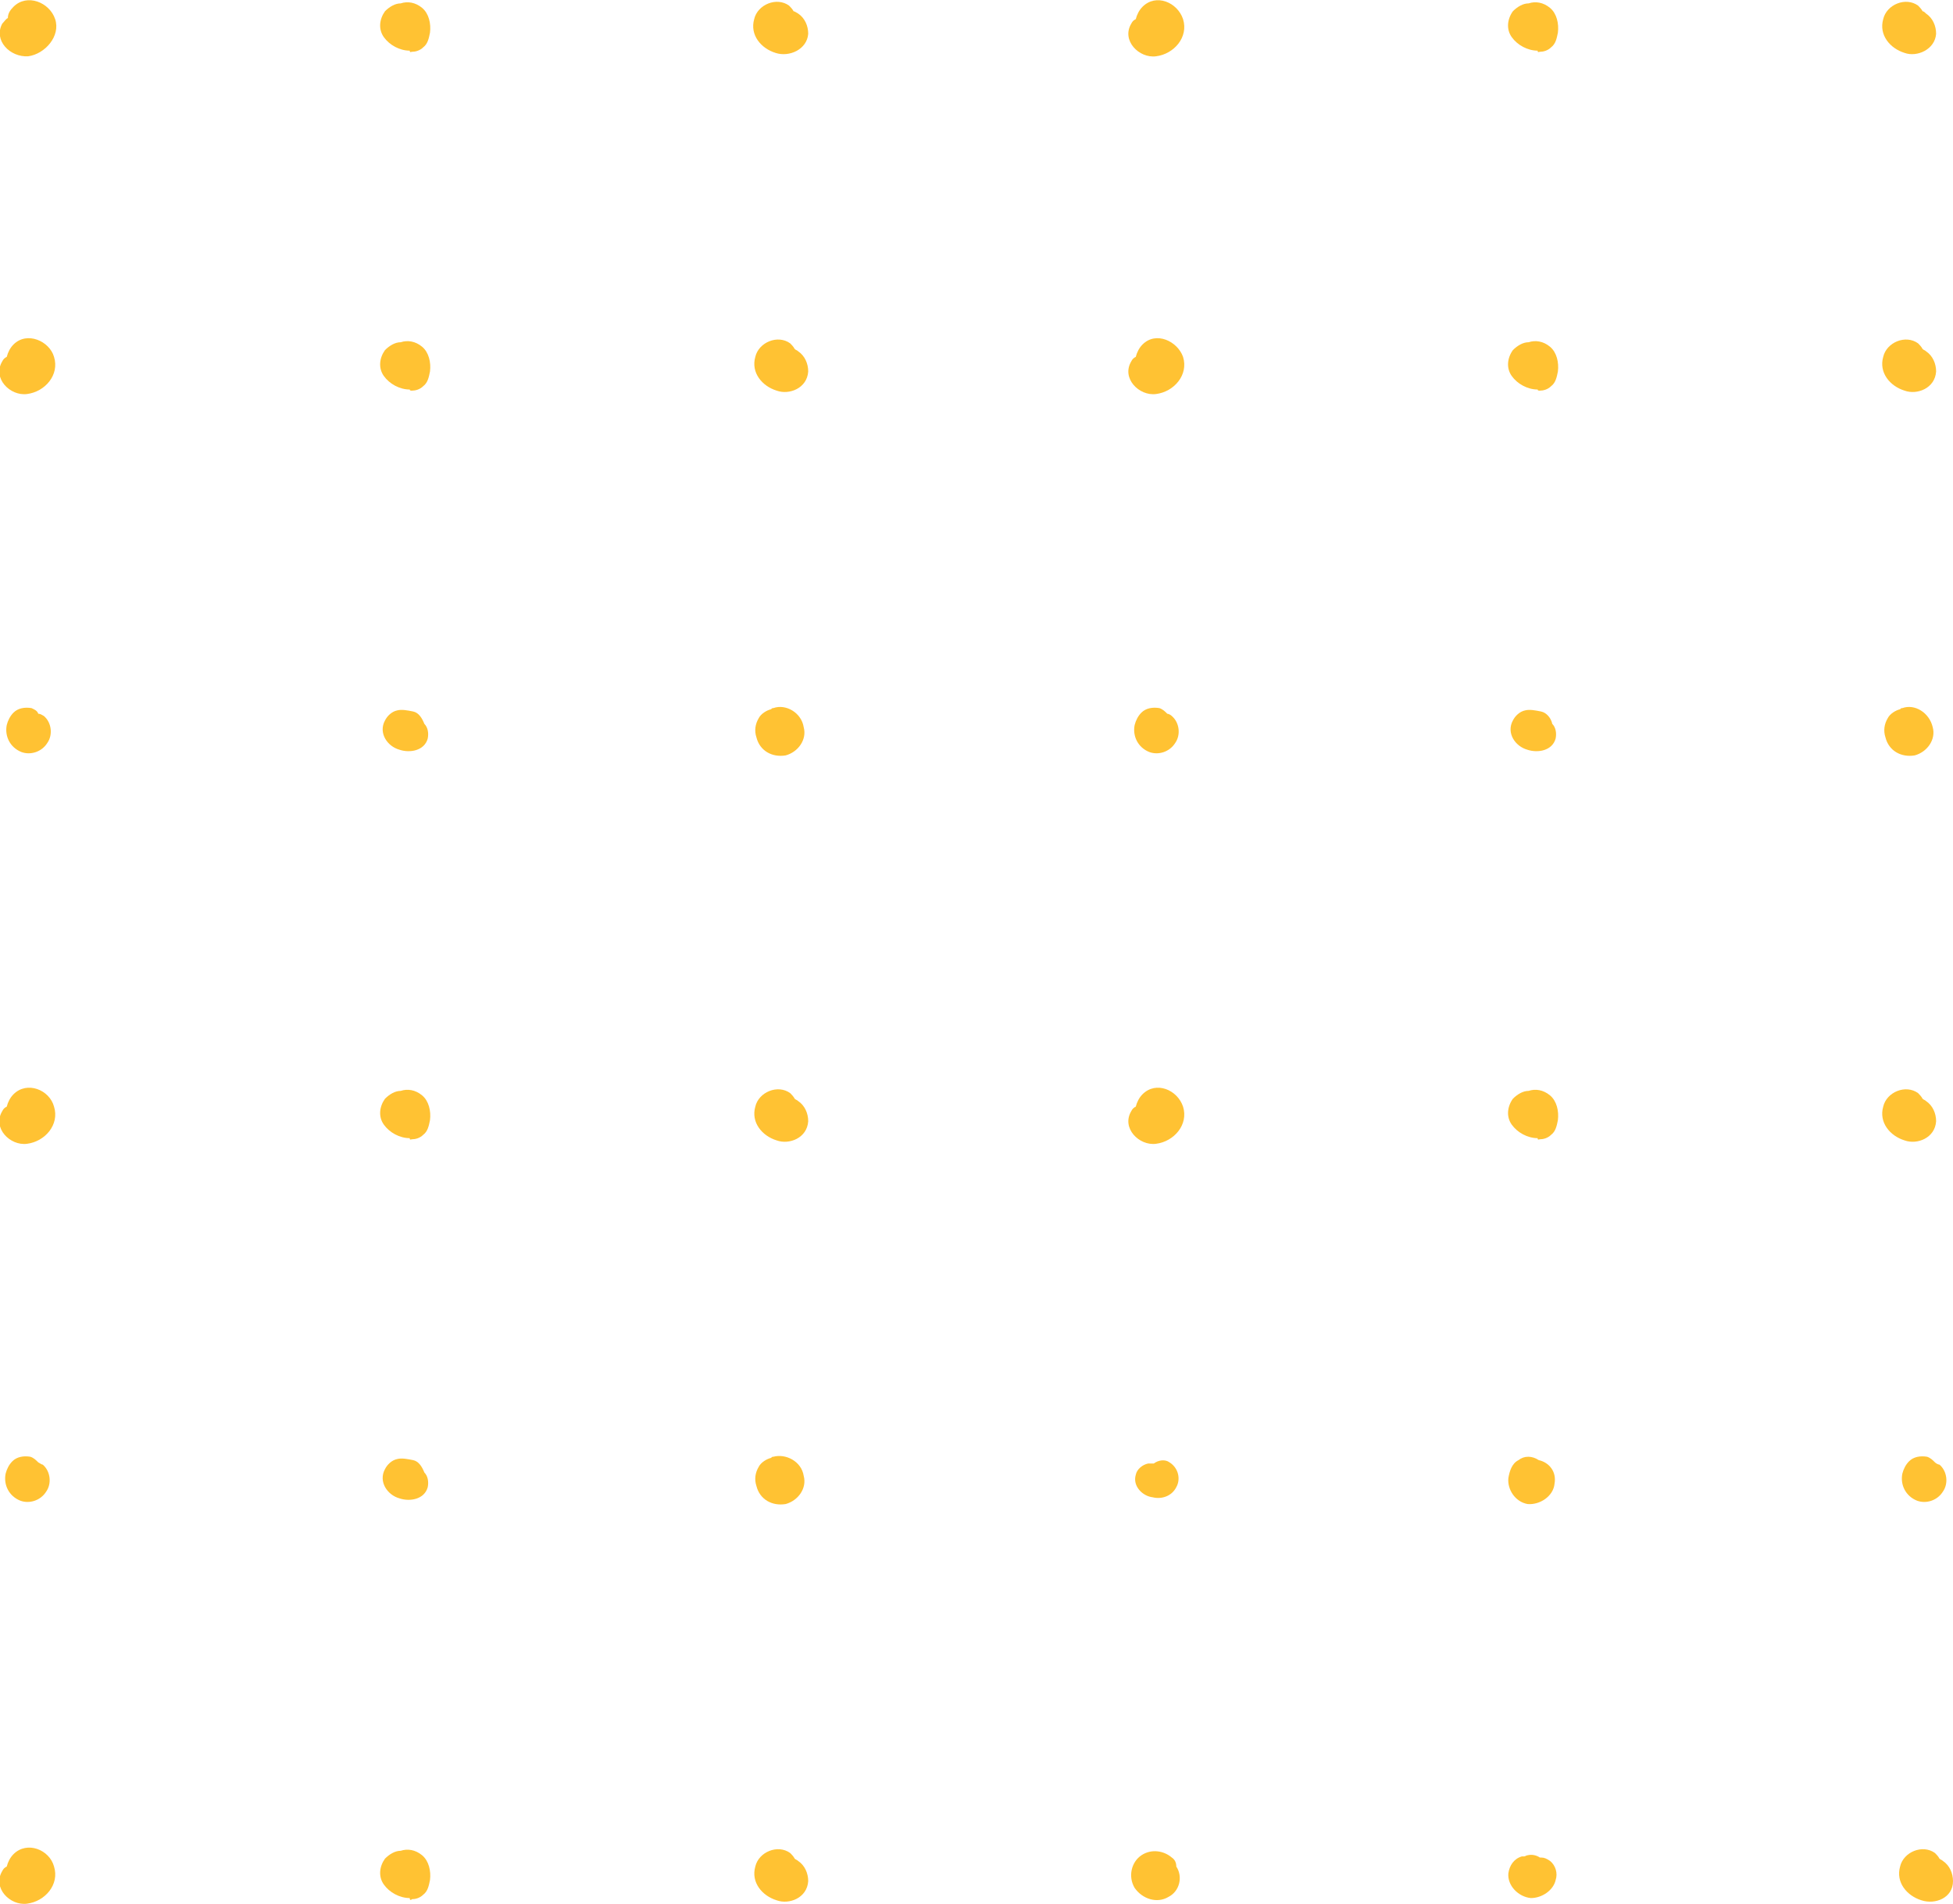
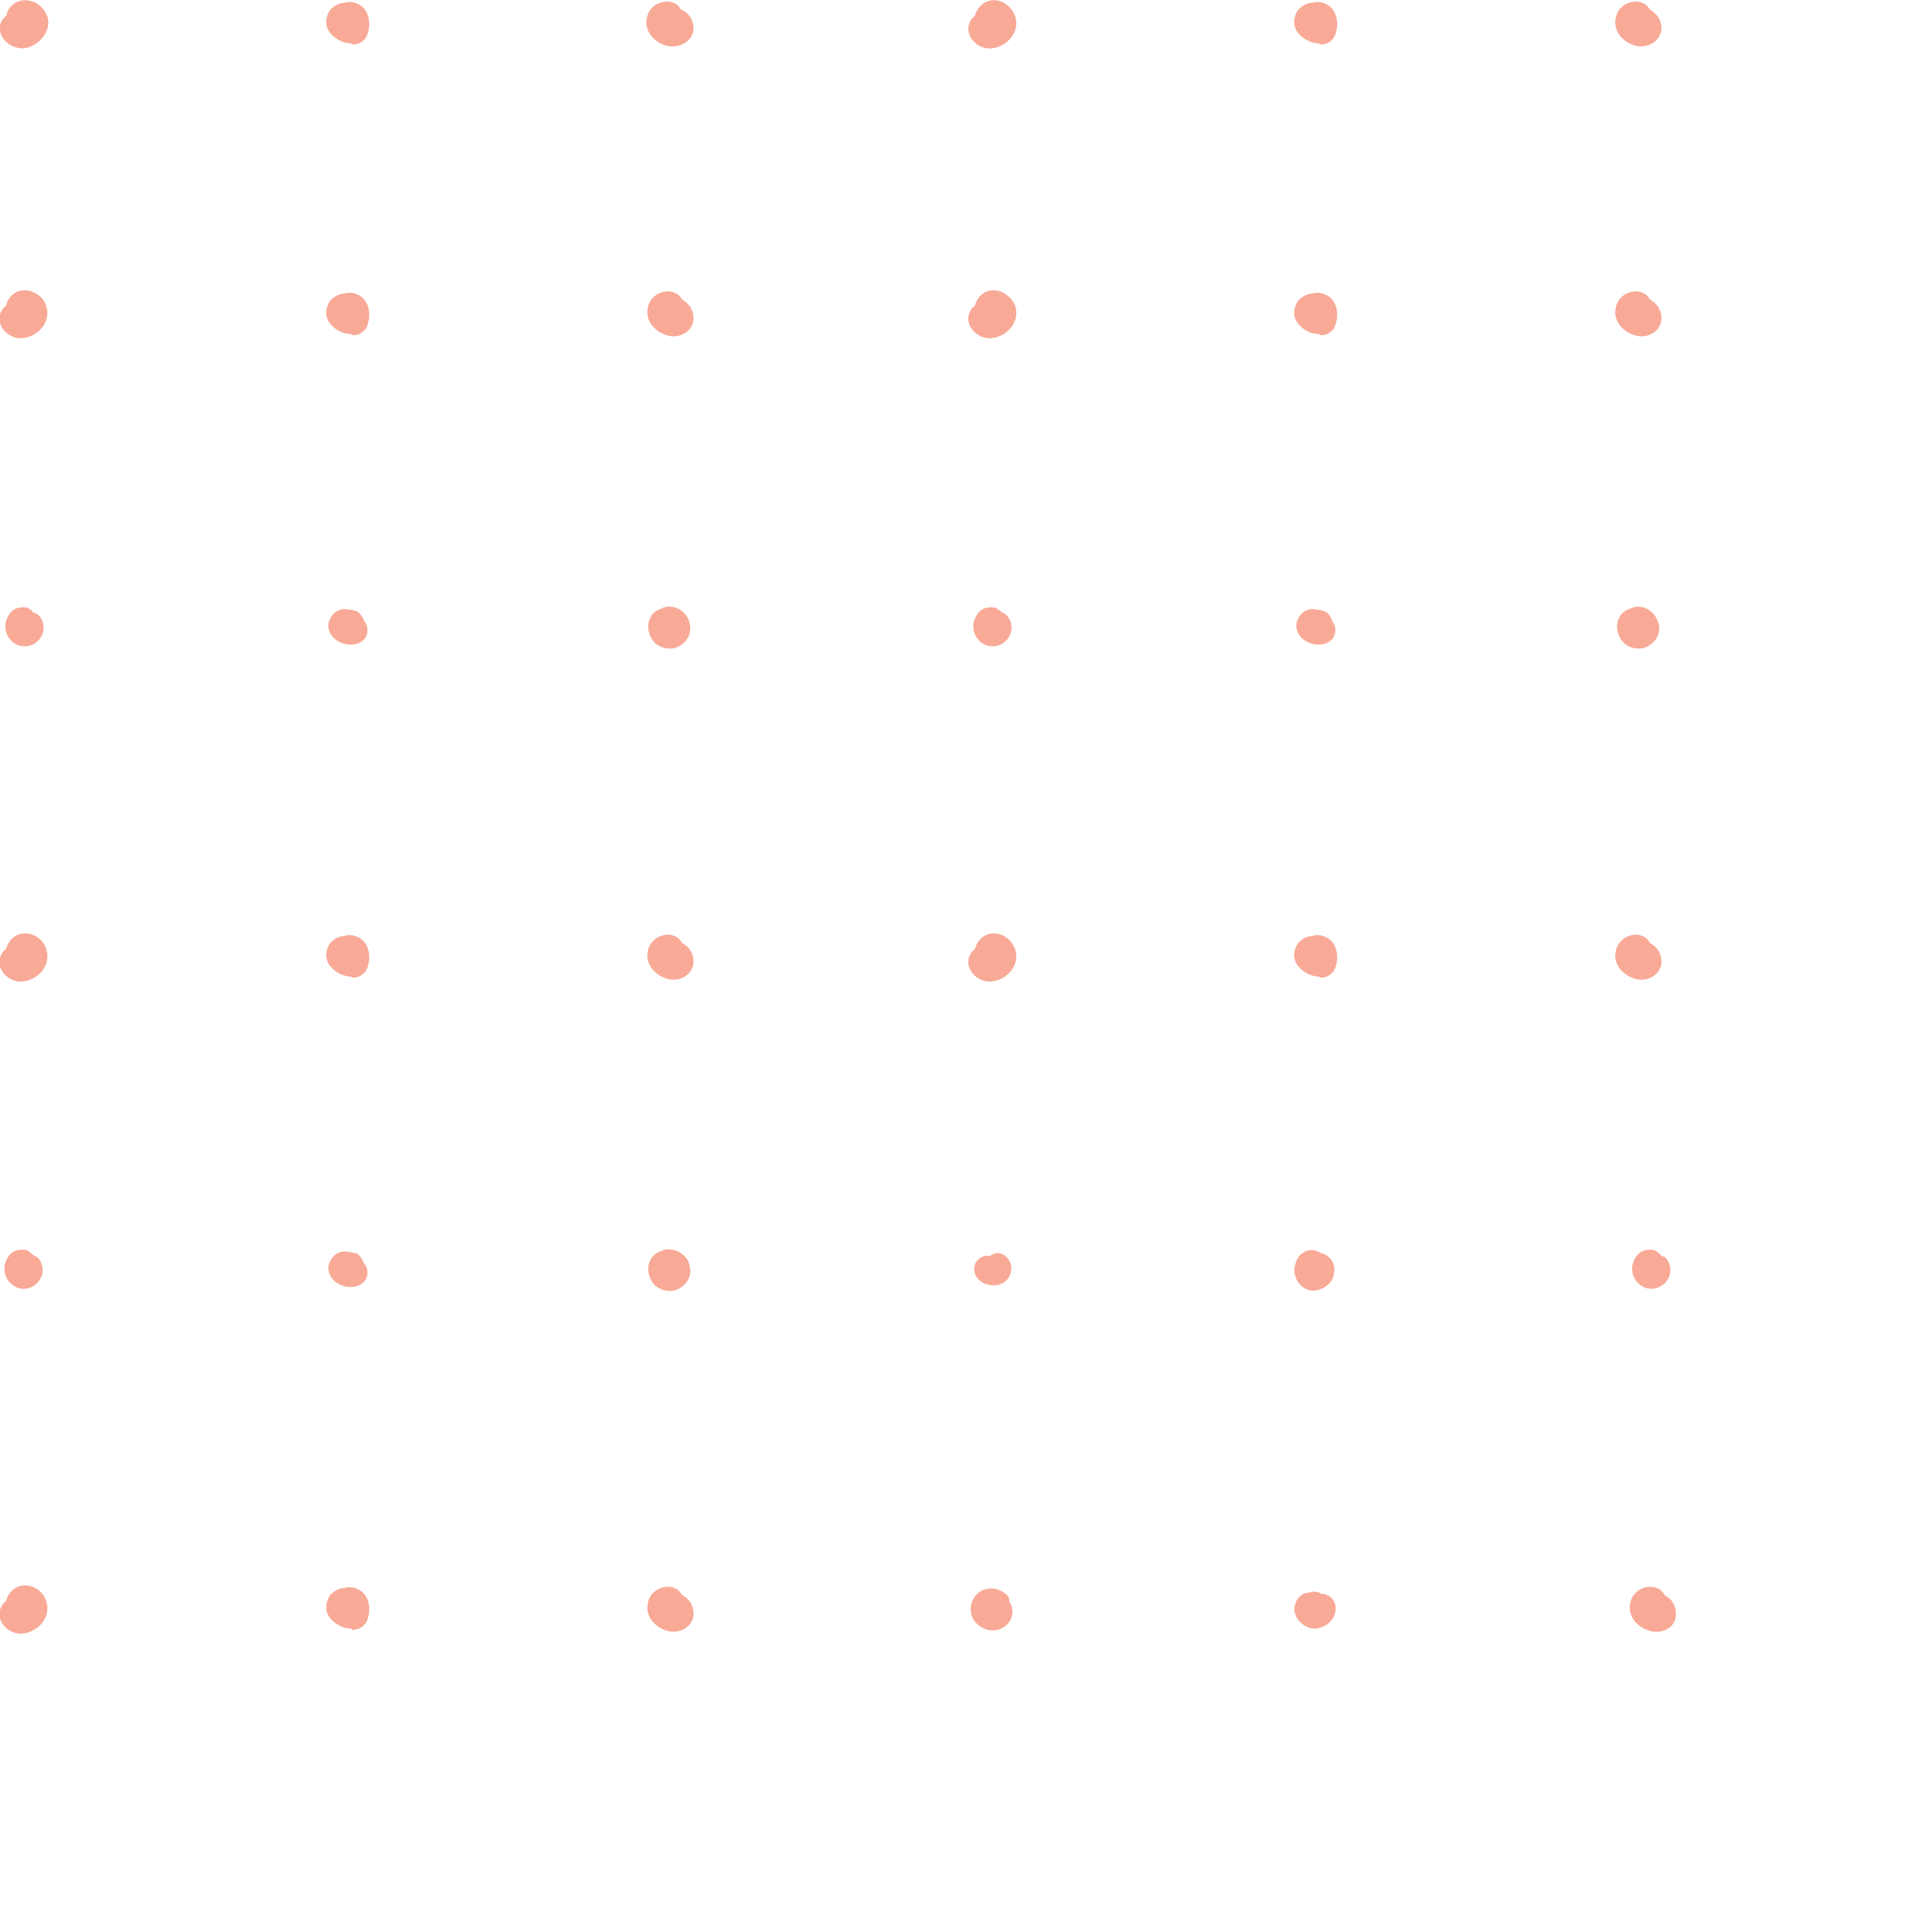
- <svg xmlns="http://www.w3.org/2000/svg" version="1.1" id="Layer_1" x="0px" y="0px" viewBox="0 0 173.5 169.1" style="enable-background:new 0 0 173.5 169.1;" xml:space="preserve">
+ <svg xmlns="http://www.w3.org/2000/svg" version="1.1" id="Layer_1" x="0px" y="0px" viewBox="0 0 200 200" style="enable-background:new  0 173.5 169.1;" xml:space="preserve">
  <style type="text/css">
- 	.st0{fill:#FFC233;}
+ 	.st0{fill:#F8AA97;}
</style>
  <path class="st0" d="M1.2,30.6c-0.3,0.3-0.5,0.7-0.6,1.1c-0.2,0.1-0.3,0.2-0.4,0.4c-0.9,1.5,0.7,3.1,2.2,2.9  c1.6-0.2,2.9-1.7,2.4-3.3C4.4,30.3,2.4,29.4,1.2,30.6z" />
  <path class="st0" d="M36.6,34.7c0.3,0,0.7-0.1,1-0.4c0.4-0.3,0.5-0.8,0.6-1.3c0.1-0.8-0.1-1.7-0.7-2.2c-0.6-0.5-1.3-0.6-1.9-0.4  c-0.5,0-1,0.3-1.4,0.7c-0.5,0.7-0.6,1.6-0.1,2.3c0.5,0.7,1.4,1.2,2.3,1.2C36.4,34.7,36.5,34.7,36.6,34.7z" />
  <path class="st0" d="M71.8,33c0-0.7-0.3-1.4-0.9-1.8c-0.1-0.1-0.2-0.1-0.3-0.2c-0.1-0.2-0.3-0.4-0.4-0.5c-1.1-0.8-2.8-0.1-3.1,1.2  c-0.4,1.4,0.6,2.6,1.9,3C70.1,35.1,71.7,34.5,71.8,33z" />
  <path class="st0" d="M1.2,0.6C0.9,0.9,0.7,1.2,0.7,1.6C0.5,1.7,0.4,1.9,0.2,2.1C-0.6,3.6,0.9,5.1,2.5,5C4,4.8,5.4,3.2,4.9,1.7  C4.4,0.2,2.4-0.6,1.2,0.6z" />
  <path class="st0" d="M36.6,4.6c0.3,0,0.7-0.1,1-0.4c0.4-0.3,0.5-0.8,0.6-1.3c0.1-0.8-0.1-1.7-0.7-2.2c-0.6-0.5-1.3-0.6-1.9-0.4  c-0.5,0-1,0.3-1.4,0.7c-0.5,0.7-0.6,1.6-0.1,2.3c0.5,0.7,1.4,1.2,2.3,1.2C36.4,4.7,36.5,4.6,36.6,4.6z" />
  <path class="st0" d="M71.8,3c0-0.7-0.3-1.4-0.9-1.8C70.7,1.1,70.6,1,70.5,1c-0.1-0.2-0.3-0.4-0.4-0.5c-1.1-0.8-2.8-0.1-3.1,1.2  c-0.4,1.4,0.6,2.6,1.9,3C70.1,5.1,71.7,4.4,71.8,3z" />
  <path class="st0" d="M68.7,62.9c-0.1,0-0.1,0-0.2,0.1c-0.4,0.1-0.9,0.4-1.1,0.8c-0.3,0.5-0.4,1.1-0.2,1.7c0.3,1.2,1.4,1.8,2.6,1.6  c1.1-0.3,1.9-1.4,1.6-2.5C71.2,63.3,69.8,62.5,68.7,62.9z" />
  <path class="st0" d="M36.7,63.2c-0.5-0.1-1-0.2-1.4-0.1c-0.5,0.1-0.9,0.5-1.1,0.9c-0.6,1.1,0.2,2.3,1.3,2.6c0.9,0.3,2.2,0.1,2.5-1  c0.1-0.5,0-1-0.3-1.3C37.5,63.8,37.2,63.3,36.7,63.2z" />
  <path class="st0" d="M3.4,63.4C3.3,63.1,3,63,2.8,62.9c-0.6-0.1-1.2,0-1.6,0.4c-0.3,0.3-0.5,0.7-0.6,1.1c-0.2,1,0.3,2,1.3,2.4  c0.8,0.3,1.8,0,2.3-0.8c0.5-0.7,0.4-1.8-0.3-2.4C3.7,63.5,3.6,63.4,3.4,63.4z" />
  <path class="st0" d="M1.2,97.2c-0.3,0.3-0.5,0.7-0.6,1.1c-0.2,0.1-0.3,0.2-0.4,0.4c-0.9,1.5,0.7,3.1,2.2,2.9  c1.6-0.2,2.9-1.7,2.4-3.3C4.4,96.8,2.4,96,1.2,97.2z" />
  <path class="st0" d="M36.6,101.2c0.3,0,0.7-0.1,1-0.4c0.4-0.3,0.5-0.8,0.6-1.3c0.1-0.8-0.1-1.7-0.7-2.2c-0.6-0.5-1.3-0.6-1.9-0.4  c-0.5,0-1,0.3-1.4,0.7c-0.5,0.7-0.6,1.6-0.1,2.3c0.5,0.7,1.4,1.2,2.3,1.2C36.4,101.3,36.5,101.2,36.6,101.2z" />
  <path class="st0" d="M71.8,99.6c0-0.7-0.3-1.4-0.9-1.8c-0.1-0.1-0.2-0.1-0.3-0.2c-0.1-0.2-0.3-0.4-0.4-0.5c-1.1-0.8-2.8-0.1-3.1,1.2  c-0.4,1.4,0.6,2.6,1.9,3C70.1,101.7,71.7,101.1,71.8,99.6z" />
  <path class="st0" d="M101.5,30.6c-0.3,0.3-0.5,0.7-0.6,1.1c-0.2,0.1-0.3,0.2-0.4,0.4c-0.9,1.5,0.7,3.1,2.2,2.9  c1.6-0.2,2.9-1.7,2.4-3.3C104.6,30.3,102.7,29.4,101.5,30.6z" />
  <path class="st0" d="M136.8,34.7c0.3,0,0.7-0.1,1-0.4c0.4-0.3,0.5-0.8,0.6-1.3c0.1-0.8-0.1-1.7-0.7-2.2c-0.6-0.5-1.3-0.6-1.9-0.4  c-0.5,0-1,0.3-1.4,0.7c-0.5,0.7-0.6,1.6-0.1,2.3c0.5,0.7,1.4,1.2,2.3,1.2C136.6,34.7,136.7,34.7,136.8,34.7z" />
  <path class="st0" d="M172,33c0-0.7-0.3-1.4-0.9-1.8c-0.1-0.1-0.2-0.1-0.3-0.2c-0.1-0.2-0.3-0.4-0.4-0.5c-1.1-0.8-2.8-0.1-3.1,1.2  c-0.4,1.4,0.6,2.6,1.9,3C170.3,35.1,171.9,34.5,172,33z" />
  <path class="st0" d="M101.5,0.6c-0.3,0.3-0.5,0.7-0.6,1.1c-0.2,0.1-0.3,0.2-0.4,0.4c-0.9,1.5,0.7,3.1,2.2,2.9  c1.6-0.2,2.9-1.7,2.4-3.3C104.6,0.2,102.7-0.6,101.5,0.6z" />
  <path class="st0" d="M136.8,4.6c0.3,0,0.7-0.1,1-0.4c0.4-0.3,0.5-0.8,0.6-1.3c0.1-0.8-0.1-1.7-0.7-2.2c-0.6-0.5-1.3-0.6-1.9-0.4  c-0.5,0-1,0.3-1.4,0.7c-0.5,0.7-0.6,1.6-0.1,2.3c0.5,0.7,1.4,1.2,2.3,1.2C136.6,4.7,136.7,4.6,136.8,4.6z" />
  <path class="st0" d="M172,3c0-0.7-0.3-1.4-0.9-1.8C171,1.1,170.9,1,170.8,1c-0.1-0.2-0.3-0.4-0.4-0.5c-1.1-0.8-2.8-0.1-3.1,1.2  c-0.4,1.4,0.6,2.6,1.9,3C170.3,5.1,171.9,4.4,172,3z" />
  <path class="st0" d="M169,62.9c-0.1,0-0.1,0-0.2,0.1c-0.4,0.1-0.9,0.4-1.1,0.8c-0.3,0.5-0.4,1.1-0.2,1.7c0.3,1.2,1.4,1.8,2.6,1.6  c1.1-0.3,1.9-1.4,1.6-2.5C171.4,63.3,170.1,62.5,169,62.9z" />
  <path class="st0" d="M136.9,63.2c-0.5-0.1-1-0.2-1.4-0.1c-0.5,0.1-0.9,0.5-1.1,0.9c-0.6,1.1,0.2,2.3,1.3,2.6c0.9,0.3,2.2,0.1,2.5-1  c0.1-0.5,0-1-0.3-1.3C137.8,63.8,137.4,63.3,136.9,63.2z" />
  <path class="st0" d="M103.7,63.4c-0.2-0.2-0.4-0.4-0.7-0.5c-0.6-0.1-1.2,0-1.6,0.4c-0.3,0.3-0.5,0.7-0.6,1.1c-0.2,1,0.3,2,1.3,2.4  c0.8,0.3,1.8,0,2.3-0.8c0.5-0.7,0.4-1.8-0.3-2.4C104,63.5,103.8,63.4,103.7,63.4z" />
  <path class="st0" d="M101.5,97.2c-0.3,0.3-0.5,0.7-0.6,1.1c-0.2,0.1-0.3,0.2-0.4,0.4c-0.9,1.5,0.7,3.1,2.2,2.9  c1.6-0.2,2.9-1.7,2.4-3.3C104.6,96.8,102.7,96,101.5,97.2z" />
  <path class="st0" d="M136.8,101.2c0.3,0,0.7-0.1,1-0.4c0.4-0.3,0.5-0.8,0.6-1.3c0.1-0.8-0.1-1.7-0.7-2.2c-0.6-0.5-1.3-0.6-1.9-0.4  c-0.5,0-1,0.3-1.4,0.7c-0.5,0.7-0.6,1.6-0.1,2.3c0.5,0.7,1.4,1.2,2.3,1.2C136.6,101.3,136.7,101.2,136.8,101.2z" />
  <path class="st0" d="M172,99.6c0-0.7-0.3-1.4-0.9-1.8c-0.1-0.1-0.2-0.1-0.3-0.2c-0.1-0.2-0.3-0.4-0.4-0.5c-1.1-0.8-2.8-0.1-3.1,1.2  c-0.4,1.4,0.6,2.6,1.9,3C170.3,101.7,171.9,101.1,172,99.6z" />
  <path class="st0" d="M36.6,168.7c0.3,0,0.7-0.1,1-0.4c0.4-0.3,0.5-0.8,0.6-1.3c0.1-0.8-0.1-1.7-0.7-2.2c-0.6-0.5-1.3-0.6-1.9-0.4  c-0.5,0-1,0.3-1.4,0.7c-0.5,0.7-0.6,1.6-0.1,2.3c0.5,0.7,1.4,1.2,2.3,1.2C36.4,168.8,36.5,168.8,36.6,168.7z" />
  <path class="st0" d="M71.8,167.1c0-0.7-0.3-1.4-0.9-1.8c-0.1-0.1-0.2-0.1-0.3-0.2c-0.1-0.2-0.3-0.4-0.4-0.5  c-1.1-0.8-2.8-0.1-3.1,1.2c-0.4,1.4,0.6,2.6,1.9,3C70.1,169.2,71.7,168.6,71.8,167.1z" />
  <path class="st0" d="M68.7,129.4c-0.1,0-0.1,0-0.2,0.1c-0.4,0.1-0.9,0.4-1.1,0.8c-0.3,0.5-0.4,1.1-0.2,1.7c0.3,1.2,1.4,1.8,2.6,1.6  c1.1-0.3,1.9-1.4,1.6-2.5C71.2,129.8,69.8,129.1,68.7,129.4z" />
  <path class="st0" d="M36.7,129.7c-0.5-0.1-1-0.2-1.4-0.1c-0.5,0.1-0.9,0.5-1.1,0.9c-0.6,1.1,0.2,2.3,1.3,2.6c0.9,0.3,2.2,0.1,2.5-1  c0.1-0.5,0-1-0.3-1.3C37.5,130.3,37.2,129.8,36.7,129.7z" />
  <path class="st0" d="M3.4,129.9c-0.2-0.2-0.4-0.4-0.7-0.5c-0.6-0.1-1.2,0-1.6,0.4c-0.3,0.3-0.5,0.7-0.6,1.1c-0.2,1,0.3,2,1.3,2.4  c0.8,0.3,1.8,0,2.3-0.8c0.5-0.7,0.4-1.8-0.3-2.4C3.7,130.1,3.6,130,3.4,129.9z" />
  <path class="st0" d="M103.9,129.9c-0.4-0.3-1-0.2-1.4,0.1c-0.2,0-0.3,0-0.5,0c-0.5,0.1-1,0.5-1.1,1c-0.3,1,0.6,1.9,1.5,2  c0.8,0.2,1.7-0.1,2.1-0.9C104.9,131.4,104.7,130.4,103.9,129.9z" />
  <path class="st0" d="M136.7,129.7C136.7,129.6,136.7,129.6,136.7,129.7c-0.6-0.4-1.3-0.4-1.8,0c-0.6,0.3-0.8,1-0.9,1.6  c-0.1,1,0.6,2.1,1.7,2.3c1.1,0.1,2.3-0.7,2.4-1.8C138.3,130.7,137.6,129.9,136.7,129.7z M136,132C136.1,132,136.1,132.1,136,132  C136.1,132.1,136.1,132,136,132z" />
  <path class="st0" d="M1.2,164.7c-0.3,0.3-0.5,0.7-0.6,1.1c-0.2,0.1-0.3,0.2-0.4,0.4c-0.9,1.5,0.7,3.1,2.2,2.9  c1.6-0.2,2.9-1.7,2.4-3.3C4.4,164.3,2.4,163.5,1.2,164.7z" />
  <path class="st0" d="M103.8,168.5c1-0.5,1.3-1.8,0.7-2.7c0-0.3-0.1-0.6-0.4-0.8c-0.7-0.6-1.8-0.8-2.7-0.2c-0.9,0.6-1.2,1.9-0.6,2.9  C101.5,168.7,102.8,169.1,103.8,168.5z" />
  <path class="st0" d="M138.2,167c0.2-0.6,0-1.3-0.5-1.7c-0.3-0.2-0.5-0.3-0.8-0.3c0,0-0.1,0-0.1,0c-0.3-0.2-0.7-0.3-1.1-0.2  c-0.1,0-0.2,0.1-0.3,0.1c-0.1,0-0.1,0-0.2,0c-0.7,0.2-1.1,0.8-1.2,1.5c-0.1,1.1,0.9,2.1,2,2.2C137,168.6,138,167.9,138.2,167z" />
  <path class="st0" d="M173.5,167.1c0-0.7-0.3-1.4-0.9-1.8c-0.1-0.1-0.2-0.1-0.3-0.2c-0.1-0.2-0.3-0.4-0.4-0.5  c-1.1-0.8-2.8-0.1-3.1,1.2c-0.4,1.4,0.6,2.6,1.9,3C171.9,169.2,173.5,168.6,173.5,167.1z" />
  <path class="st0" d="M171.9,129.9c-0.2-0.2-0.4-0.4-0.7-0.5c-0.6-0.1-1.2,0-1.6,0.4c-0.3,0.3-0.5,0.7-0.6,1.1c-0.2,1,0.3,2,1.3,2.4  c0.8,0.3,1.8,0,2.3-0.8c0.5-0.7,0.4-1.8-0.3-2.4C172.2,130.1,172,130,171.9,129.9z" />
</svg>
